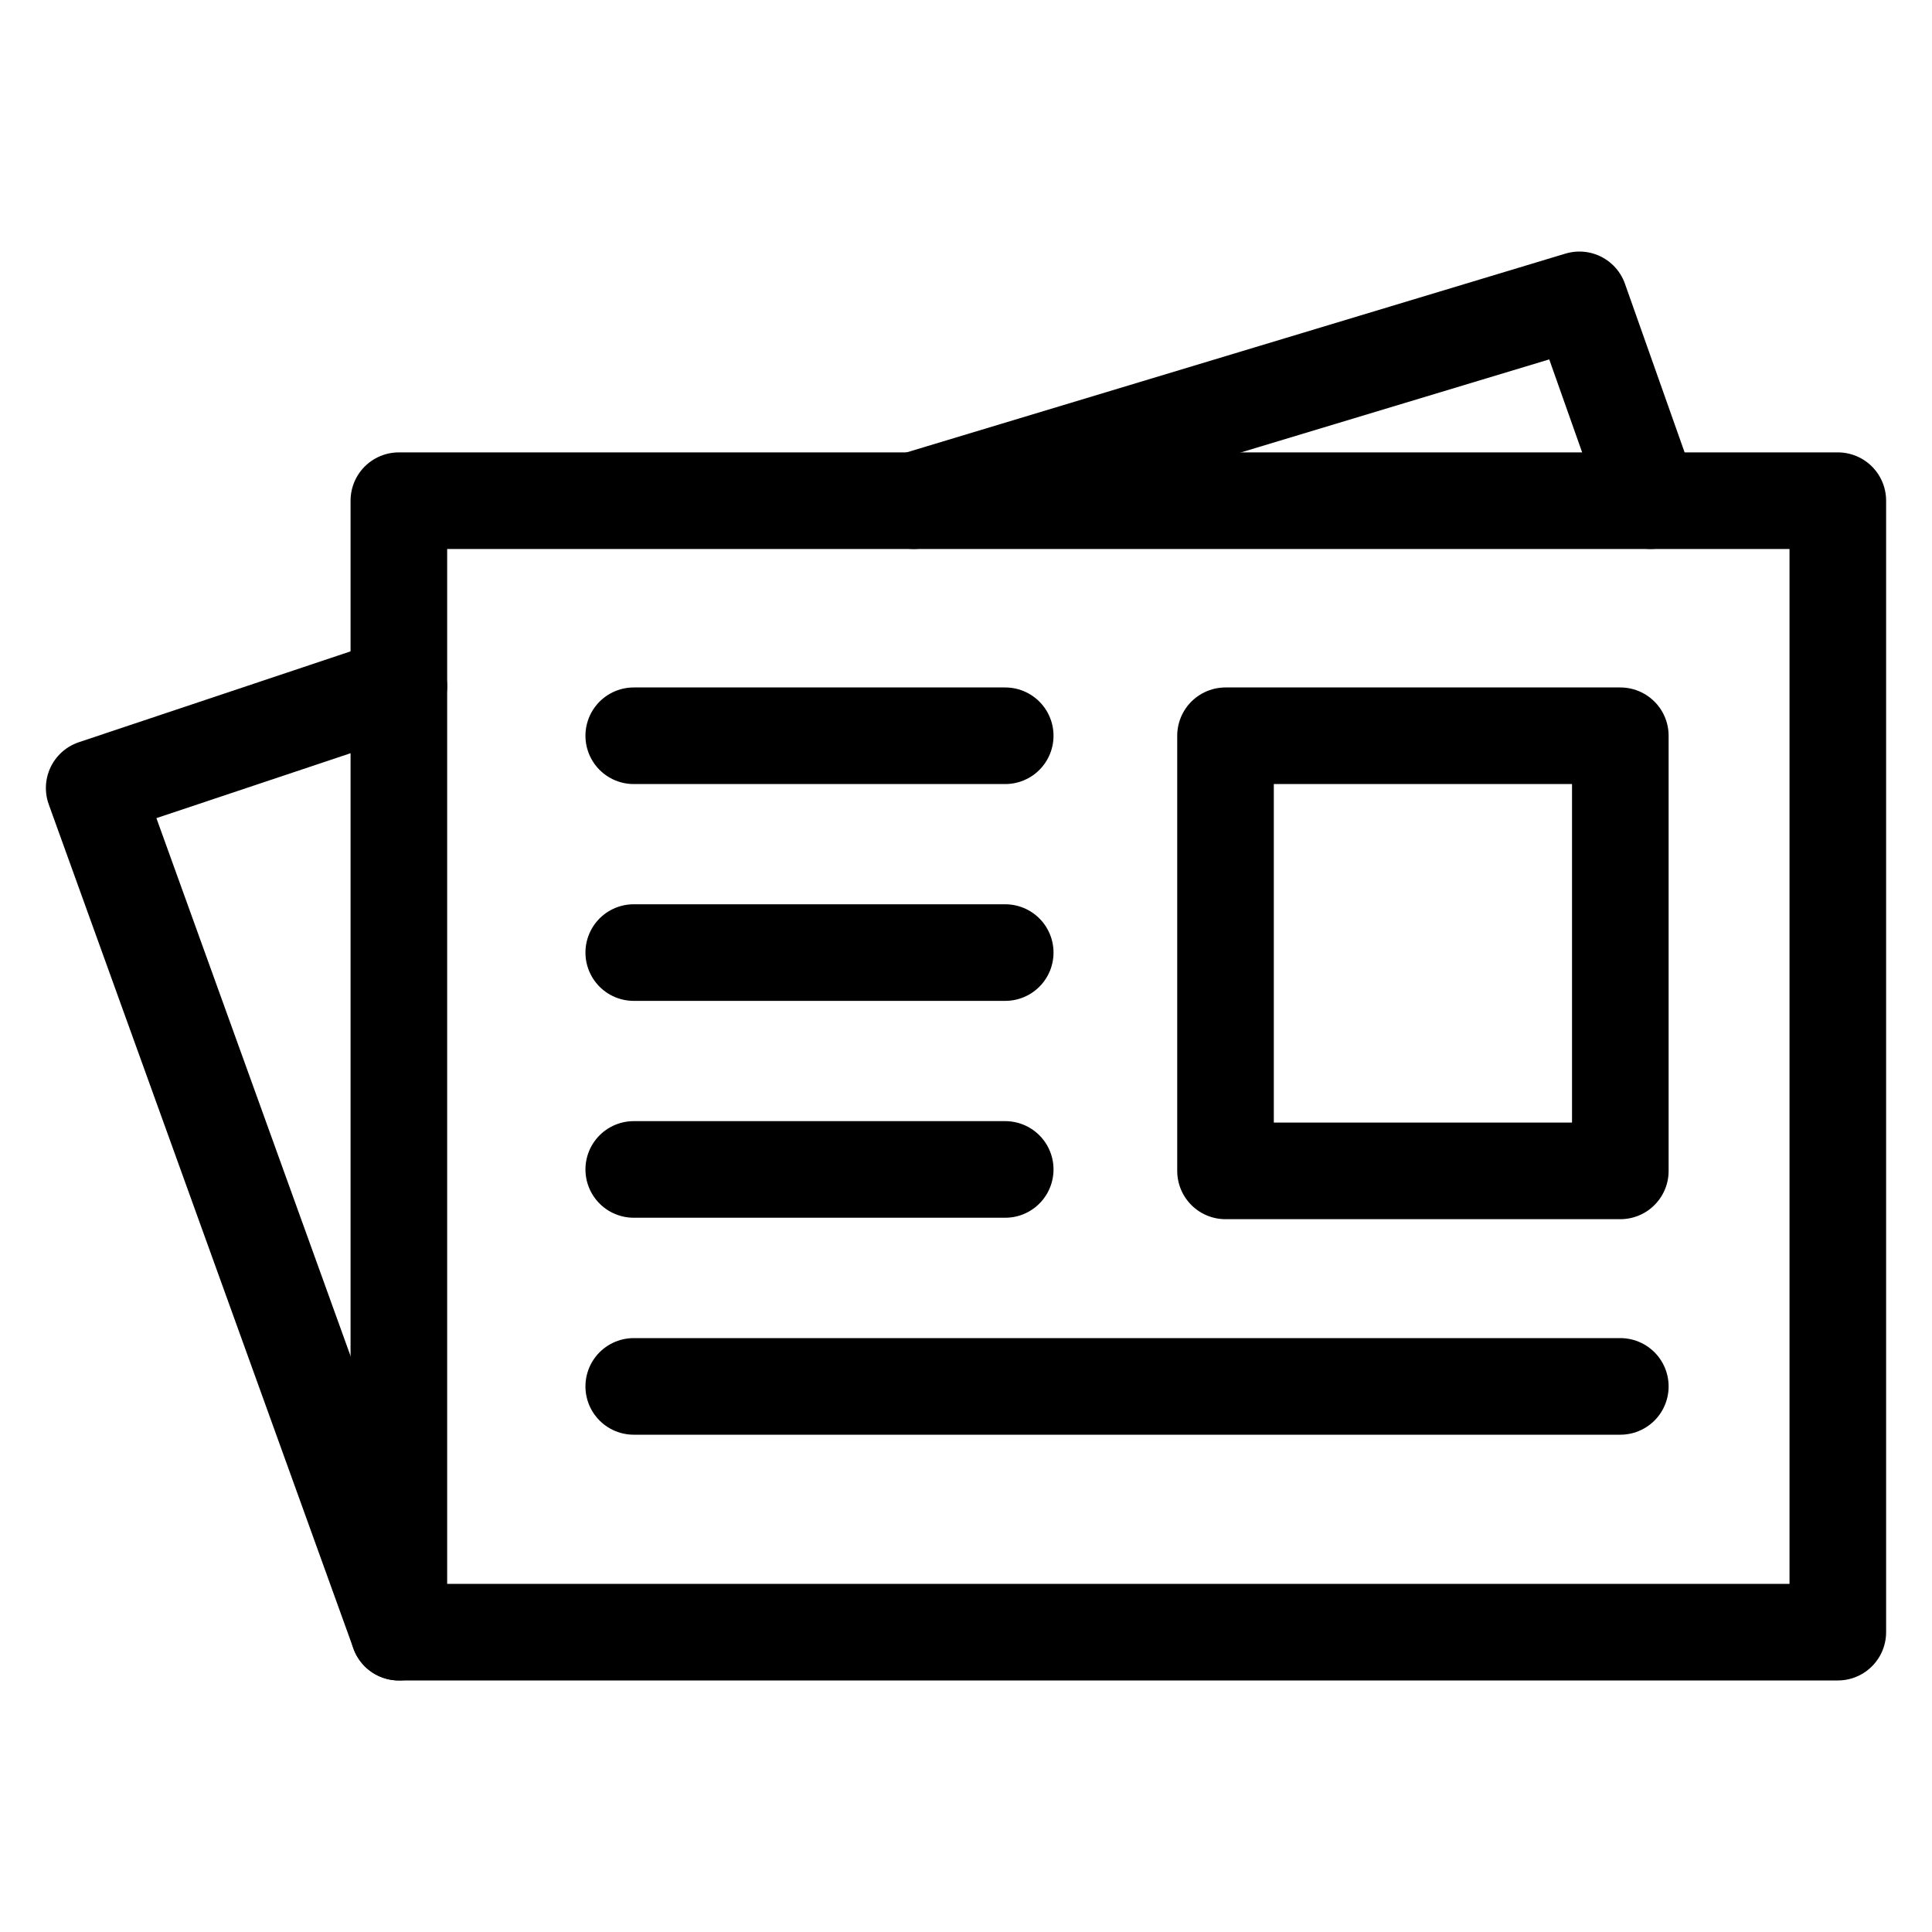
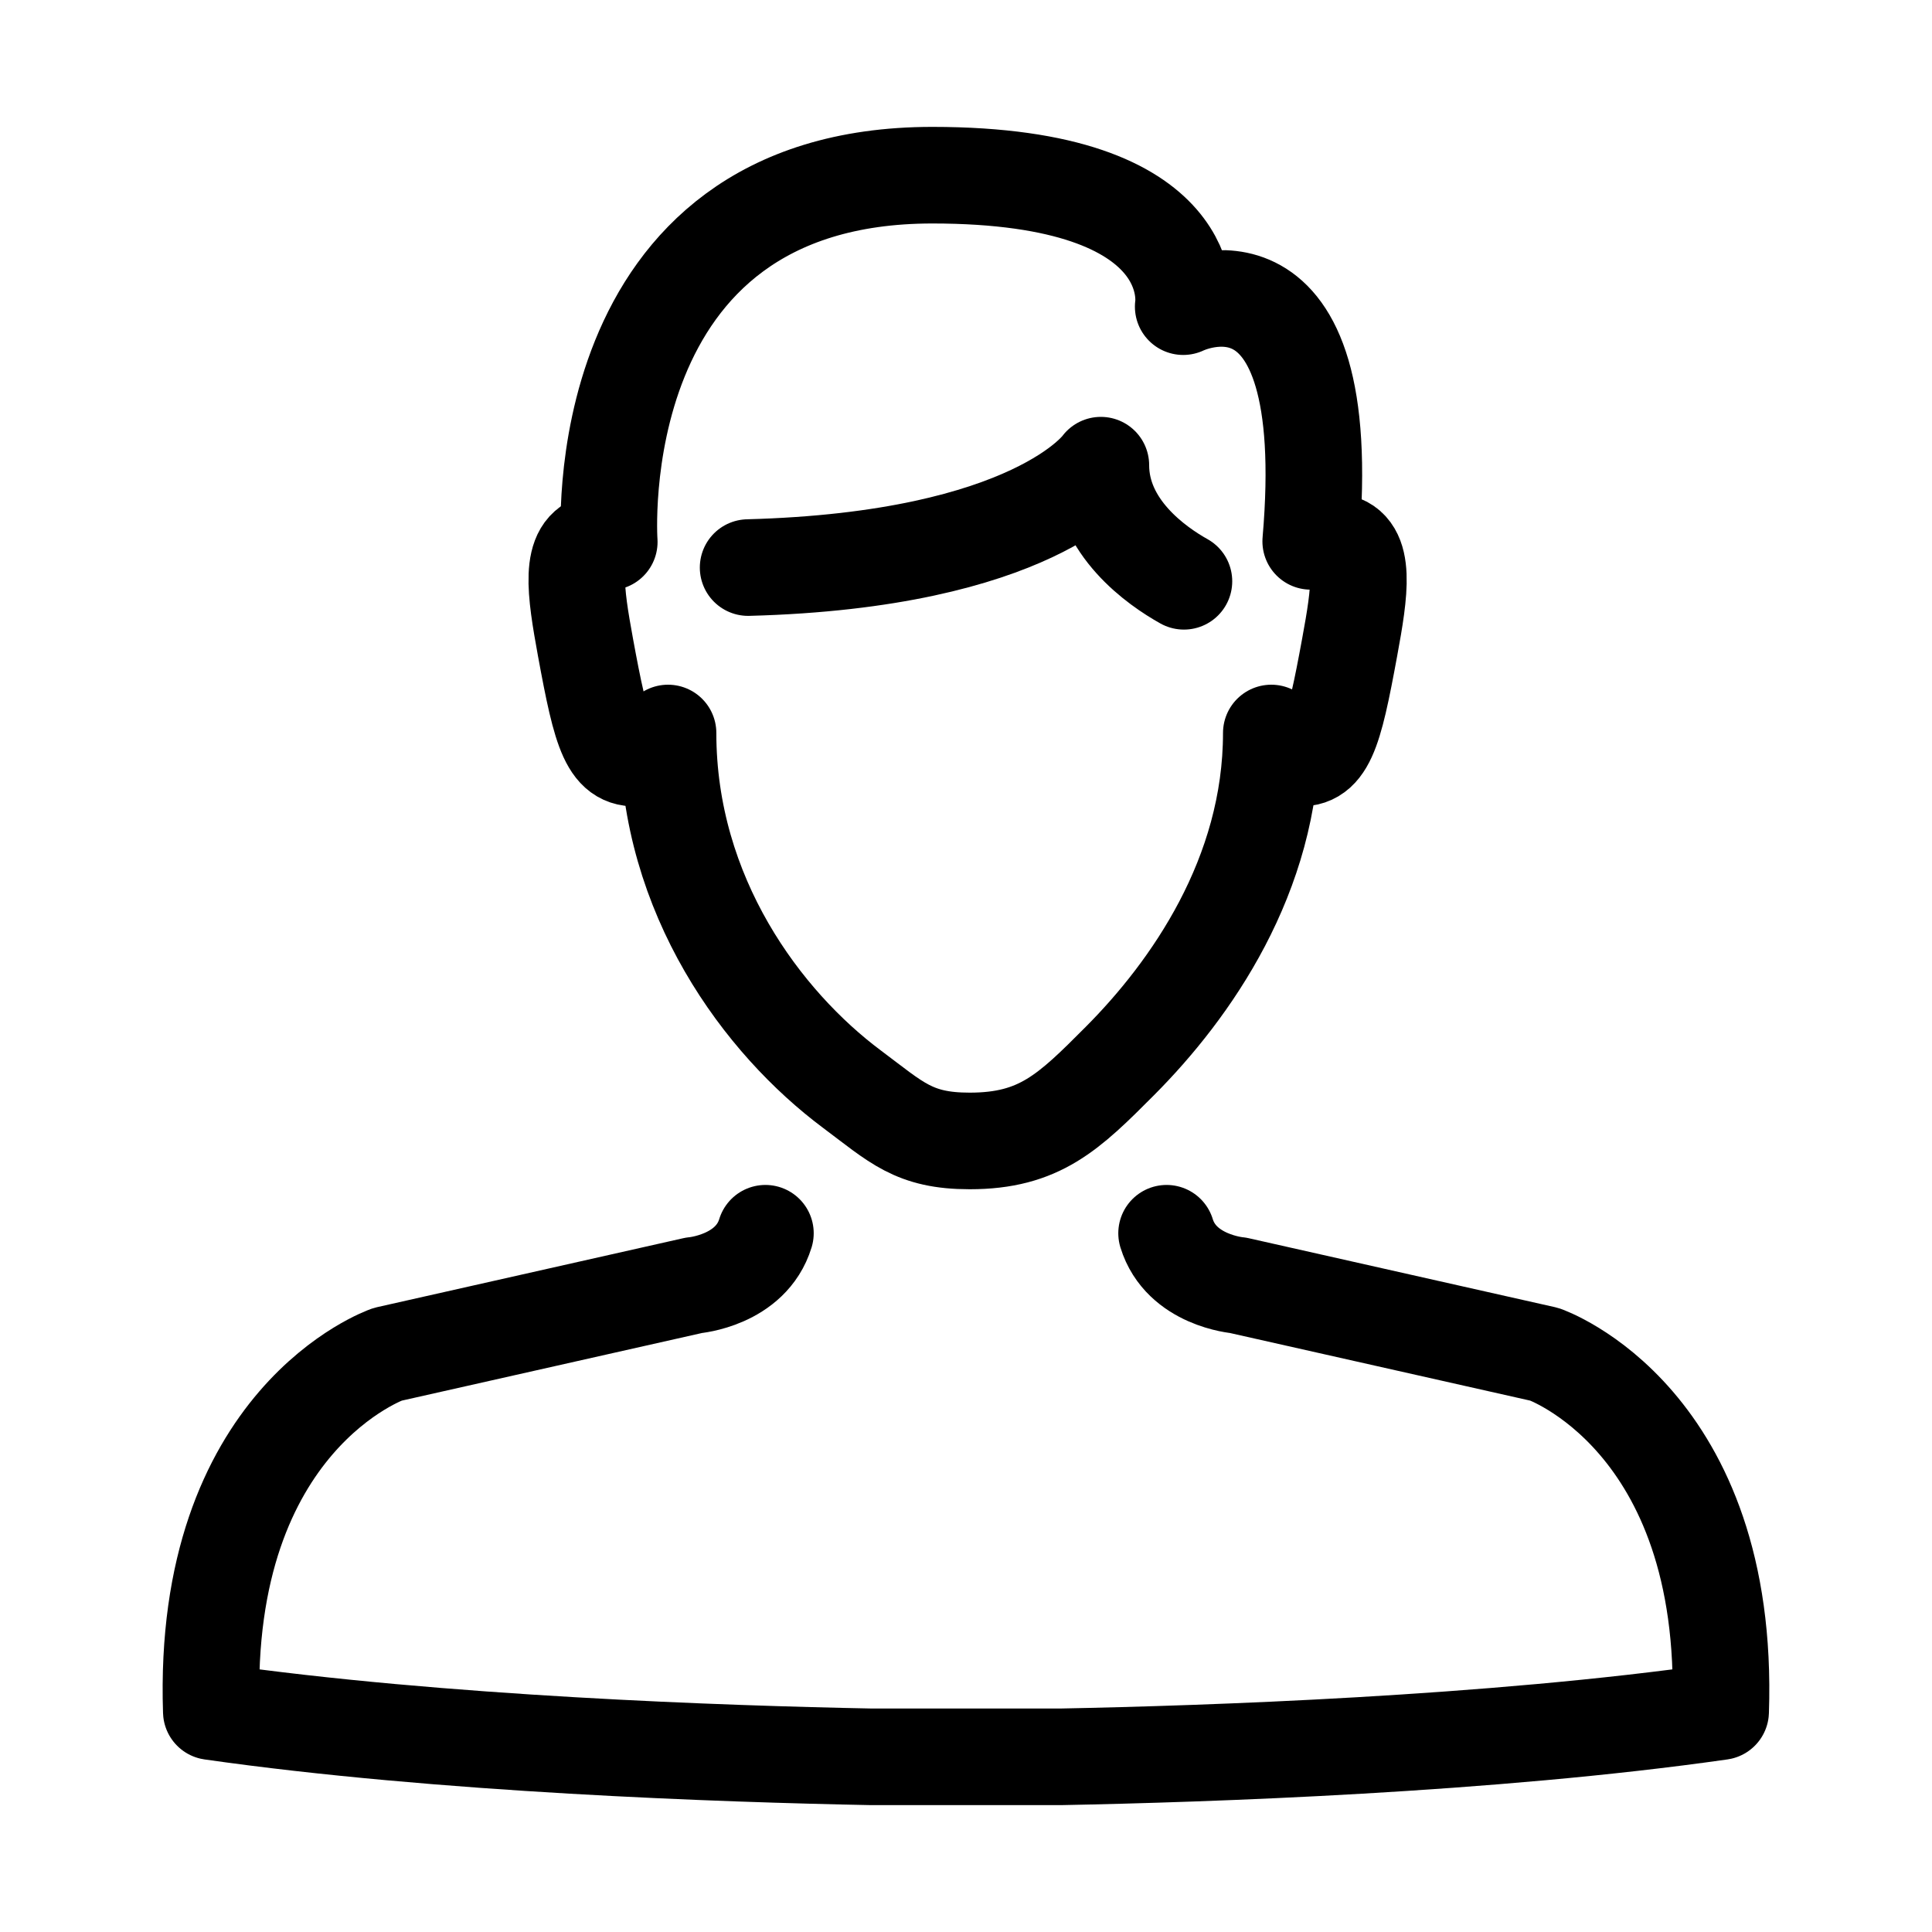
<svg xmlns="http://www.w3.org/2000/svg" version="1.1" x="0px" y="0px" viewBox="0 0 40 40" enable-background="new 0 0 40 40" xml:space="preserve">
  <g id="Layer_1">
    <g>
-       <rect x="8.258" y="10.366" fill="none" stroke="#000000" stroke-width="2" stroke-linecap="round" stroke-linejoin="round" stroke-miterlimit="10" stroke-dasharray="1,0" width="29.792" height="23.426" />
-       <polyline fill="none" stroke="#000000" stroke-width="2" stroke-linecap="round" stroke-linejoin="round" stroke-miterlimit="10" stroke-dasharray="1,0" points="    18.919,10.366 32.7,6.208 34.171,10.366   " />
-       <polyline fill="none" stroke="#000000" stroke-width="2" stroke-linecap="round" stroke-linejoin="round" stroke-miterlimit="10" stroke-dasharray="1,0" points="    8.258,33.792 1.95,16.315 8.258,14.206   " />
-       <rect x="25.373" y="15.233" fill="none" stroke="#000000" stroke-width="2" stroke-linecap="round" stroke-linejoin="round" stroke-miterlimit="10" stroke-dasharray="1,0" width="8.174" height="9.009" />
-       <line fill="none" stroke="#000000" stroke-width="2" stroke-linecap="round" stroke-linejoin="round" stroke-miterlimit="10" stroke-dasharray="1,0" x1="20.812" y1="15.233" x2="13.121" y2="15.233" />
-       <line fill="none" stroke="#000000" stroke-width="2" stroke-linecap="round" stroke-linejoin="round" stroke-miterlimit="10" stroke-dasharray="1,0" x1="20.812" y1="19.722" x2="13.121" y2="19.722" />
-       <line fill="none" stroke="#000000" stroke-width="2" stroke-linecap="round" stroke-linejoin="round" stroke-miterlimit="10" stroke-dasharray="1,0" x1="20.812" y1="24.212" x2="13.121" y2="24.212" />
-       <line fill="none" stroke="#000000" stroke-width="2" stroke-linecap="round" stroke-linejoin="round" stroke-miterlimit="10" stroke-dasharray="1,0" x1="33.547" y1="28.704" x2="13.121" y2="28.704" />
+       <g>
+         <path fill="none" stroke="#000000" stroke-width="2" stroke-linecap="round" stroke-linejoin="round" stroke-miterlimit="10" d="     M24.512,12.035c-0.553-0.309-1.72-1.114-1.72-2.404c0,0-1.382,1.963-7.303,2.12" />
+         <path fill="none" stroke="#000000" stroke-width="2" stroke-linecap="round" stroke-linejoin="round" stroke-miterlimit="10" d="     M12.614,11.22c0,0-0.54-7.593,6.689-7.593c5.65,0,5.194,2.722,5.194,2.722s3.196-1.576,2.64,4.859" />
+         <path fill="none" stroke="#000000" stroke-width="2" stroke-linecap="round" stroke-linejoin="round" stroke-miterlimit="10" d="     M26.321,15.176c0,2.95-1.671,5.322-3.136,6.792c-1.057,1.062-1.663,1.654-3.108,1.654c-1.159,0-1.512-0.38-2.441-1.074     c-1.841-1.375-3.805-3.994-3.805-7.372" />
+         <path fill="none" stroke="#000000" stroke-width="2" stroke-linecap="round" stroke-linejoin="round" stroke-miterlimit="10" d="     M27.679,11.22c0.616,0.113,0.478,1.021,0.264,2.183c-0.331,1.801-0.488,2.389-1.16,2.279" />
+         <path fill="none" stroke="#000000" stroke-width="2" stroke-linecap="round" stroke-linejoin="round" stroke-miterlimit="10" d="     M12.388,11.22c-0.618,0.113-0.478,1.021-0.266,2.183c0.331,1.801,0.49,2.389,1.164,2.279" />
+       </g>
+       <path fill="none" stroke="#000000" stroke-width="2" stroke-linecap="round" stroke-linejoin="round" stroke-miterlimit="10" d="    M24.153,25.533c0.301,0.981,1.479,1.078,1.479,1.078l6.346,1.429c0,0,3.85,1.332,3.646,7.397    c-4.761,0.68-10.623,0.877-13.658,0.936h-3.932c-3.036-0.059-8.899-0.256-13.659-0.936c-0.203-6.065,3.648-7.397,3.648-7.397    l6.344-1.429c0,0,1.18-0.097,1.48-1.078" />
    </g>
  </g>
-   <g id="labels">
+   <g id="labels" display="none">
</g>
</svg>
